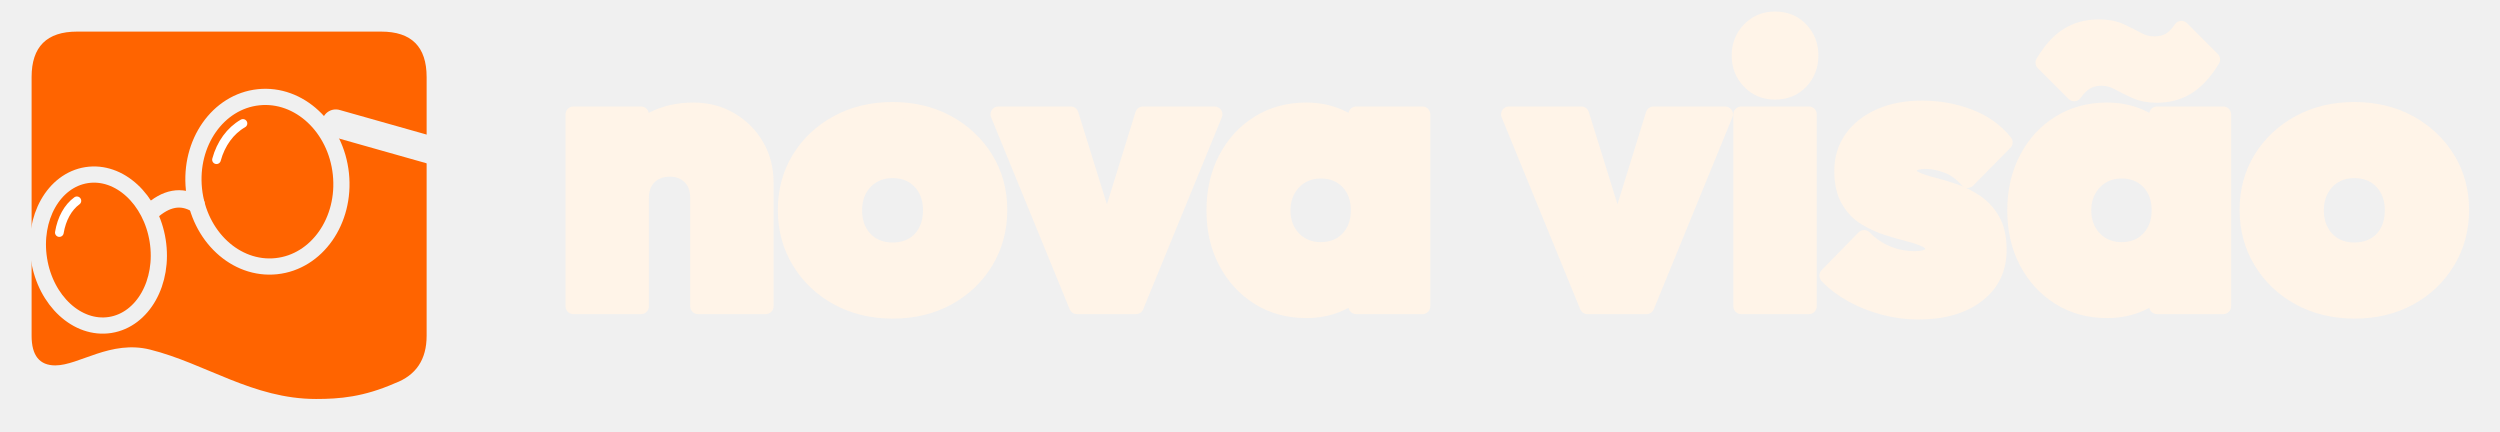
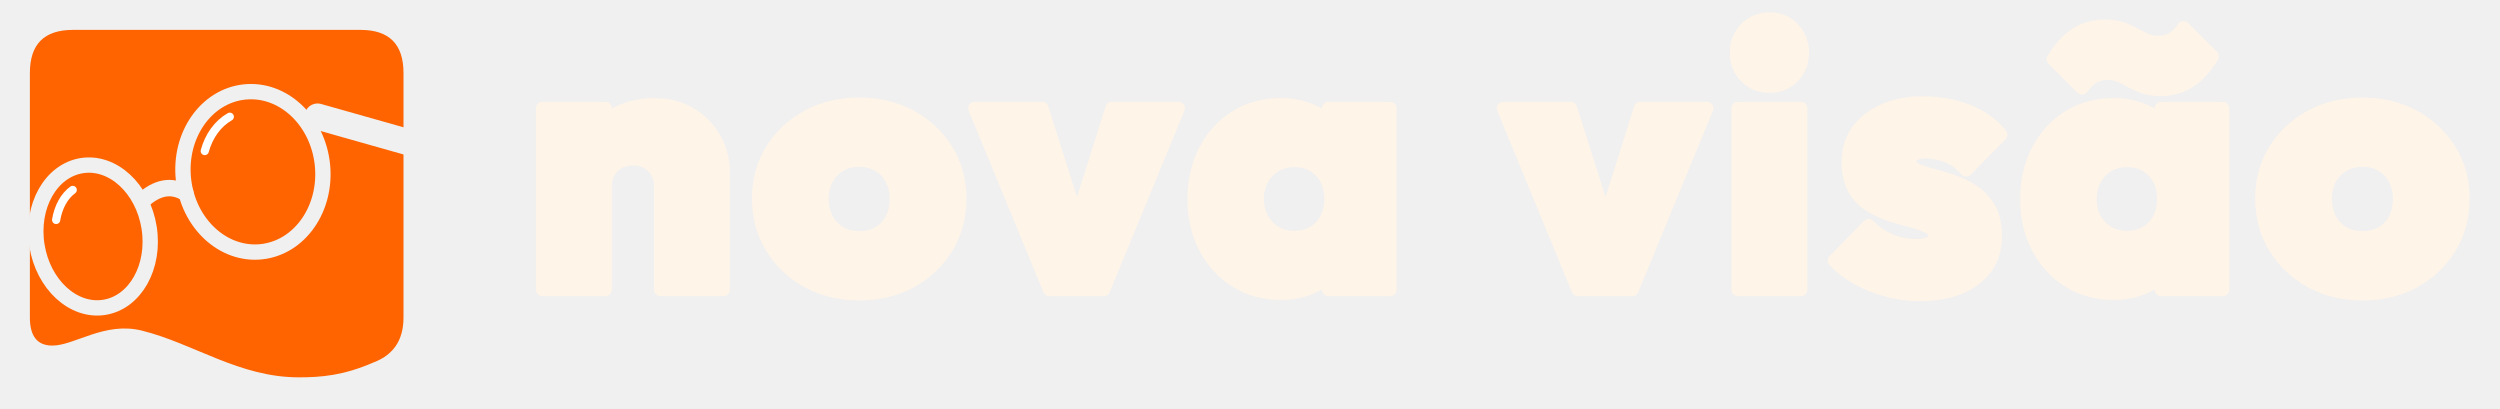
- <svg xmlns="http://www.w3.org/2000/svg" viewBox="0 0 474.65 82" role="img" aria-label="Nova Visão ótica">
+ <svg xmlns="http://www.w3.org/2000/svg" viewBox="0 0 501.87 82" role="img" aria-label="Nova Visão ótica">
  <defs>
    <mask id="k" maskUnits="userSpaceOnUse" x="-20" y="-20" width="150" height="140">
      <rect x="-20" y="-20" width="150" height="140" fill="#fff" />
      <g fill="none" stroke="#000" stroke-width="4.1" stroke-linecap="round">
        <ellipse cx="16.9" cy="55.3" rx="15.2" ry="19.2" transform="rotate(-9 16.9 55.3)" />
        <ellipse cx="59.7" cy="38.0" rx="18.7" ry="21.5" transform="rotate(-6 59.7 38.0)" />
        <path d="M30.1 45.7Q36 40.3 41.6 43.6" stroke-width="4.4" />
      </g>
      <path d="M77 23.2L106 31.4" stroke="#000" stroke-width="7" stroke-linecap="round" fill="none" />
    </mask>
  </defs>
  <g transform="translate(6 6) scale(0.75)">
    <g mask="url(#k)">
      <path d="M11.5 0H88.5Q100 0 100 11.5V77Q100 86 92 89C84 92.5 78 93 72 93C56 93 44 84 30 80.5C20 78 12 84.5 6 84.5Q0 84.5 0 77V11.5Q0 0 11.5 0Z" fill="#FF6400" />
    </g>
    <g fill="none" stroke="#FFFFFF" stroke-width="2.2" stroke-linecap="round">
      <path d="M7.84 49.38A10 14 0 0 1 13.48 42.14" transform="rotate(-9 16.9 55.3)" />
      <path d="M47.46 31.11A13.5 16.3 0 0 1 55.08 22.68" transform="rotate(-6 59.7 38.0)" />
    </g>
  </g>
-   <path d="M132.53 58.15L132.53 37.55Q132.53 35.00 131.01 33.52Q129.49 32.05 127.16 32.05Q125.58 32.05 124.34 32.72Q123.10 33.38 122.40 34.62Q121.71 35.87 121.71 37.55L116.72 35.22Q116.72 30.85 118.65 27.65Q120.57 24.46 123.95 22.71Q127.34 20.96 131.63 20.96Q135.59 20.96 138.69 22.80Q141.80 24.63 143.59 27.71Q145.38 30.80 145.38 34.62L145.38 58.15L132.53 58.15ZM108.86 58.15L108.86 21.71L121.71 21.71L121.71 58.15L108.86 58.15ZM169.50 59.00Q163.69 59.00 159.09 56.51Q154.49 54.01 151.83 49.65Q149.17 45.29 149.17 39.86Q149.17 34.42 151.80 30.14Q154.43 25.85 159.03 23.35Q163.64 20.86 169.45 20.86Q175.28 20.86 179.86 23.34Q184.43 25.83 187.09 30.13Q189.75 34.42 189.75 39.86Q189.75 45.29 187.12 49.65Q184.49 54.01 179.91 56.51Q175.34 59.00 169.50 59.00ZM169.45 47.53Q171.64 47.53 173.29 46.59Q174.93 45.64 175.83 43.91Q176.73 42.18 176.73 39.91Q176.73 37.64 175.80 35.93Q174.86 34.22 173.25 33.27Q171.64 32.33 169.45 32.33Q167.33 32.33 165.69 33.30Q164.04 34.28 163.11 35.99Q162.19 37.70 162.19 39.96Q162.19 42.18 163.11 43.91Q164.04 45.64 165.69 46.59Q167.33 47.53 169.45 47.53ZM204.47 58.15L189.55 21.71L203.29 21.71L212.82 52.38L207.51 52.38L217.01 21.71L230.60 21.71L215.67 58.15L204.47 58.15ZM247.99 58.90Q242.93 58.90 238.99 56.44Q235.05 53.97 232.80 49.71Q230.55 45.44 230.55 39.95Q230.55 34.44 232.80 30.15Q235.05 25.85 238.99 23.41Q242.93 20.96 247.99 20.96Q251.44 20.96 254.29 22.23Q257.13 23.50 258.97 25.74Q260.81 27.99 261.19 30.89L261.19 48.97Q260.81 51.87 258.98 54.12Q257.15 56.36 254.30 57.63Q251.44 58.90 247.99 58.90ZM250.74 47.46Q253.99 47.46 255.98 45.35Q257.96 43.24 257.96 39.93Q257.96 37.70 257.07 36.02Q256.18 34.34 254.56 33.37Q252.93 32.40 250.79 32.40Q248.68 32.40 247.05 33.37Q245.42 34.34 244.47 36.05Q243.52 37.75 243.52 39.93Q243.52 42.11 244.44 43.81Q245.37 45.52 247.02 46.49Q248.68 47.46 250.74 47.46ZM257.49 58.15L257.49 48.37L259.34 39.48L257.49 30.67L257.49 21.71L270.07 21.71L270.07 58.15L257.49 58.15ZM301.40 58.15L286.48 21.71L300.23 21.71L309.76 52.38L304.44 52.38L313.94 21.71L327.53 21.71L312.61 58.15L301.40 58.15ZM330.58 58.15L330.58 21.71L343.44 21.71L343.44 58.15L330.58 58.15ZM337.01 17.42Q334.11 17.42 332.19 15.43Q330.27 13.45 330.27 10.55Q330.27 7.65 332.19 5.67Q334.11 3.68 337.01 3.68Q339.98 3.68 341.87 5.67Q343.75 7.65 343.75 10.55Q343.75 13.45 341.87 15.43Q339.98 17.42 337.01 17.42ZM364.19 59.17Q360.89 59.17 357.64 58.30Q354.39 57.44 351.62 55.90Q348.85 54.37 346.92 52.33L353.92 45.17Q355.73 47.06 358.21 48.11Q360.69 49.17 363.53 49.17Q365.21 49.17 366.11 48.70Q367.01 48.23 367.01 47.37Q367.01 46.16 365.75 45.54Q364.49 44.91 362.53 44.41Q360.57 43.91 358.38 43.22Q356.19 42.52 354.20 41.31Q352.21 40.10 350.98 37.95Q349.75 35.80 349.75 32.43Q349.75 28.95 351.62 26.30Q353.49 23.65 356.92 22.12Q360.36 20.59 364.94 20.59Q369.65 20.59 373.86 22.20Q378.07 23.81 380.63 27.02L373.57 34.19Q371.79 32.14 369.61 31.36Q367.44 30.58 365.64 30.58Q363.93 30.58 363.16 31.09Q362.39 31.59 362.39 32.41Q362.39 33.41 363.62 34.02Q364.85 34.62 366.82 35.11Q368.78 35.60 370.94 36.34Q373.10 37.07 375.06 38.38Q377.02 39.69 378.26 41.85Q379.49 44.01 379.49 47.45Q379.49 52.84 375.35 56.00Q371.21 59.17 364.19 59.17ZM400.03 58.90Q394.97 58.90 391.03 56.44Q387.08 53.97 384.84 49.71Q382.59 45.44 382.59 39.95Q382.59 34.44 384.84 30.15Q387.08 25.85 391.03 23.41Q394.97 20.96 400.03 20.96Q403.48 20.96 406.33 22.23Q409.17 23.50 411.01 25.74Q412.85 27.99 413.22 30.89L413.22 48.97Q412.85 51.87 411.02 54.12Q409.19 56.36 406.34 57.63Q403.48 58.90 400.03 58.90ZM402.78 47.46Q406.03 47.46 408.01 45.35Q410.00 43.24 410.00 39.93Q410.00 37.70 409.11 36.02Q408.22 34.34 406.60 33.37Q404.97 32.40 402.83 32.40Q400.71 32.40 399.09 33.37Q397.46 34.34 396.51 36.05Q395.56 37.75 395.56 39.93Q395.56 42.11 396.48 43.81Q397.41 45.52 399.06 46.49Q400.71 47.46 402.78 47.46ZM409.53 58.15L409.53 48.37L411.38 39.48L409.53 30.67L409.53 21.71L422.11 21.71L422.11 58.15L409.53 58.15ZM409.49 18.02Q407.13 18.02 405.37 17.21Q403.60 16.40 402.12 15.59Q400.63 14.79 399.01 14.79Q397.30 14.79 396.08 15.52Q394.85 16.24 393.81 17.74L387.95 11.89Q390.06 8.34 392.60 6.76Q395.14 5.17 398.48 5.17Q400.89 5.17 402.63 5.97Q404.37 6.77 405.86 7.59Q407.35 8.40 408.96 8.40Q410.74 8.40 411.96 7.68Q413.19 6.95 414.16 5.45L420.02 11.30Q417.91 14.79 415.37 16.41Q412.83 18.02 409.49 18.02ZM447.04 59.00Q441.22 59.00 436.62 56.51Q432.02 54.01 429.36 49.65Q426.70 45.29 426.70 39.86Q426.70 34.42 429.33 30.14Q431.96 25.85 436.57 23.35Q441.17 20.86 446.98 20.86Q452.82 20.86 457.39 23.34Q461.97 25.83 464.63 30.13Q467.29 34.42 467.29 39.86Q467.29 45.29 464.65 49.65Q462.02 54.01 457.45 56.51Q452.87 59.00 447.04 59.00ZM446.98 47.53Q449.17 47.53 450.82 46.59Q452.47 45.64 453.37 43.91Q454.27 42.18 454.27 39.91Q454.27 37.64 453.33 35.93Q452.39 34.22 450.78 33.27Q449.17 32.33 446.98 32.33Q444.86 32.33 443.22 33.30Q441.57 34.28 440.65 35.99Q439.72 37.70 439.72 39.96Q439.72 42.18 440.65 43.91Q441.57 45.64 443.22 46.59Q444.86 47.53 446.98 47.53Z" fill="#FFF4E8" stroke="#FFF4E8" stroke-width="2.98" stroke-linejoin="round" />
+   <path d="M132.61 58.15L132.61 37.55Q132.61 34.94 131.05 33.42Q129.50 31.91 127.10 31.91Q125.48 31.91 124.20 32.59Q122.93 33.28 122.22 34.55Q121.51 35.83 121.51 37.55L116.61 35.24Q116.61 30.89 118.53 27.69Q120.45 24.50 123.82 22.75Q127.19 21.00 131.46 21.00Q135.43 21.00 138.54 22.84Q141.64 24.69 143.43 27.78Q145.22 30.87 145.22 34.68L145.22 58.15L132.61 58.15ZM108.90 58.15L108.90 21.74L121.51 21.74L121.51 58.15L108.90 58.15ZM172.52 59.00Q166.74 59.00 162.16 56.50Q157.57 54.00 154.92 49.65Q152.27 45.30 152.27 39.87Q152.27 34.45 154.89 30.17Q157.52 25.89 162.10 23.39Q166.69 20.90 172.47 20.90Q178.28 20.90 182.84 23.38Q187.39 25.87 190.05 30.16Q192.70 34.45 192.70 39.87Q192.70 45.30 190.07 49.65Q187.44 54.00 182.89 56.50Q178.33 59.00 172.52 59.00ZM172.47 47.71Q174.71 47.71 176.39 46.74Q178.07 45.77 178.99 44.00Q179.91 42.23 179.91 39.92Q179.91 37.61 178.96 35.87Q178.00 34.12 176.35 33.15Q174.71 32.18 172.47 32.18Q170.31 32.18 168.63 33.18Q166.94 34.17 166.00 35.92Q165.05 37.66 165.05 39.97Q165.05 42.23 166.00 44.00Q166.94 45.77 168.63 46.74Q170.31 47.71 172.47 47.71ZM210.68 58.15L195.68 21.74L209.19 21.74L218.87 52.33L213.55 52.33L223.21 21.74L236.55 21.74L221.55 58.15L210.68 58.15ZM257.12 58.90Q252.06 58.90 248.12 56.44Q244.18 53.97 241.94 49.71Q239.69 45.45 239.69 39.97Q239.69 34.47 241.94 30.18Q244.18 25.89 248.12 23.44Q252.06 21.00 257.12 21.00Q260.60 21.00 263.46 22.29Q266.33 23.58 268.16 25.87Q270.00 28.16 270.36 31.11L270.36 48.78Q270.00 51.74 268.18 54.03Q266.35 56.31 263.48 57.60Q260.60 58.90 257.12 58.90ZM259.79 47.65Q263.11 47.65 265.14 45.49Q267.16 43.33 267.16 39.95Q267.16 37.66 266.26 35.95Q265.35 34.23 263.69 33.23Q262.03 32.24 259.84 32.24Q257.68 32.24 256.02 33.23Q254.36 34.23 253.39 35.97Q252.42 37.71 252.42 39.95Q252.42 42.18 253.37 43.92Q254.31 45.66 256.00 46.66Q257.68 47.65 259.79 47.65ZM266.69 58.15L266.69 48.38L268.52 39.50L266.69 30.70L266.69 21.74L279.05 21.74L279.05 58.15L266.69 58.15ZM316.78 58.15L301.79 21.74L315.29 21.74L324.98 52.33L319.66 52.33L329.31 21.74L342.65 21.74L327.66 58.15L316.78 58.15ZM348.90 58.15L348.90 21.74L361.51 21.74L361.51 58.15L348.90 58.15ZM355.20 17.33Q352.35 17.33 350.45 15.38Q348.56 13.42 348.56 10.57Q348.56 7.71 350.45 5.76Q352.35 3.80 355.20 3.80Q358.13 3.80 359.99 5.76Q361.84 7.71 361.84 10.57Q361.84 13.42 359.99 15.38Q358.13 17.33 355.20 17.33ZM385.37 59.15Q382.08 59.15 378.86 58.29Q375.64 57.43 372.90 55.90Q370.15 54.37 368.23 52.33L375.14 45.27Q376.95 47.17 379.43 48.23Q381.90 49.29 384.75 49.29Q386.49 49.29 387.42 48.80Q388.35 48.31 388.35 47.41Q388.35 46.18 387.08 45.54Q385.82 44.91 383.84 44.40Q381.87 43.89 379.68 43.20Q377.48 42.50 375.49 41.29Q373.49 40.09 372.25 37.95Q371.01 35.80 371.01 32.44Q371.01 28.96 372.87 26.32Q374.73 23.68 378.14 22.16Q381.54 20.64 386.11 20.64Q390.79 20.64 394.95 22.24Q399.12 23.85 401.66 27.06L394.70 34.13Q392.93 32.08 390.76 31.29Q388.59 30.50 386.75 30.50Q385.01 30.50 384.21 31.02Q383.40 31.53 383.40 32.39Q383.40 33.42 384.64 34.03Q385.88 34.65 387.85 35.14Q389.82 35.64 391.99 36.37Q394.16 37.10 396.13 38.41Q398.11 39.72 399.35 41.87Q400.58 44.02 400.58 47.46Q400.58 52.83 396.47 55.99Q392.35 59.15 385.37 59.15ZM424.29 58.90Q419.24 58.90 415.30 56.44Q411.36 53.97 409.11 49.71Q406.86 45.45 406.86 39.97Q406.86 34.47 409.11 30.18Q411.36 25.89 415.30 23.44Q419.24 21.00 424.29 21.00Q427.78 21.00 430.64 22.29Q433.50 23.58 435.34 25.87Q437.18 28.16 437.54 31.11L437.54 48.78Q437.18 51.74 435.35 54.03Q433.52 56.31 430.65 57.60Q427.78 58.90 424.29 58.90ZM426.97 47.65Q430.29 47.65 432.31 45.49Q434.34 43.33 434.34 39.95Q434.34 37.66 433.43 35.95Q432.52 34.23 430.86 33.23Q429.20 32.24 427.02 32.24Q424.86 32.24 423.20 33.23Q421.54 34.23 420.57 35.97Q419.59 37.71 419.59 39.95Q419.59 42.18 420.54 43.92Q421.49 45.66 423.17 46.66Q424.86 47.65 426.97 47.65ZM433.87 58.15L433.87 48.38L435.70 39.50L433.87 30.70L433.87 21.74L446.22 21.74L446.22 58.15L433.87 58.15ZM433.65 17.98Q431.29 17.98 429.52 17.16Q427.75 16.35 426.27 15.54Q424.80 14.73 423.16 14.73Q421.45 14.73 420.23 15.46Q419.01 16.18 417.96 17.68L412.18 11.89Q414.29 8.41 416.81 6.82Q419.33 5.24 422.65 5.24Q425.06 5.24 426.80 6.05Q428.54 6.85 430.03 7.67Q431.52 8.49 433.14 8.49Q434.92 8.49 436.14 7.77Q437.36 7.04 438.33 5.55L444.12 11.33Q442.01 14.77 439.48 16.37Q436.96 17.98 433.65 17.98ZM474.29 59.00Q468.50 59.00 463.92 56.50Q459.34 54.00 456.69 49.65Q454.03 45.30 454.03 39.87Q454.03 34.45 456.66 30.17Q459.29 25.89 463.87 23.39Q468.45 20.90 474.24 20.90Q480.04 20.90 484.60 23.38Q489.16 25.87 491.81 30.16Q494.46 34.45 494.46 39.87Q494.46 45.30 491.84 49.65Q489.21 54.00 484.65 56.50Q480.09 59.00 474.29 59.00ZM474.24 47.71Q476.47 47.71 478.16 46.74Q479.84 45.77 480.76 44.00Q481.68 42.23 481.68 39.92Q481.68 37.61 480.72 35.87Q479.76 34.12 478.12 33.15Q476.47 32.18 474.24 32.18Q472.07 32.18 470.39 33.18Q468.71 34.17 467.76 35.92Q466.82 37.66 466.82 39.97Q466.82 42.23 467.76 44.00Q468.71 45.77 470.39 46.74Q472.07 47.71 474.24 47.71Z" fill="#FFF4E8" stroke="#FFF4E8" stroke-width="2.61" stroke-linejoin="round" />
</svg>
